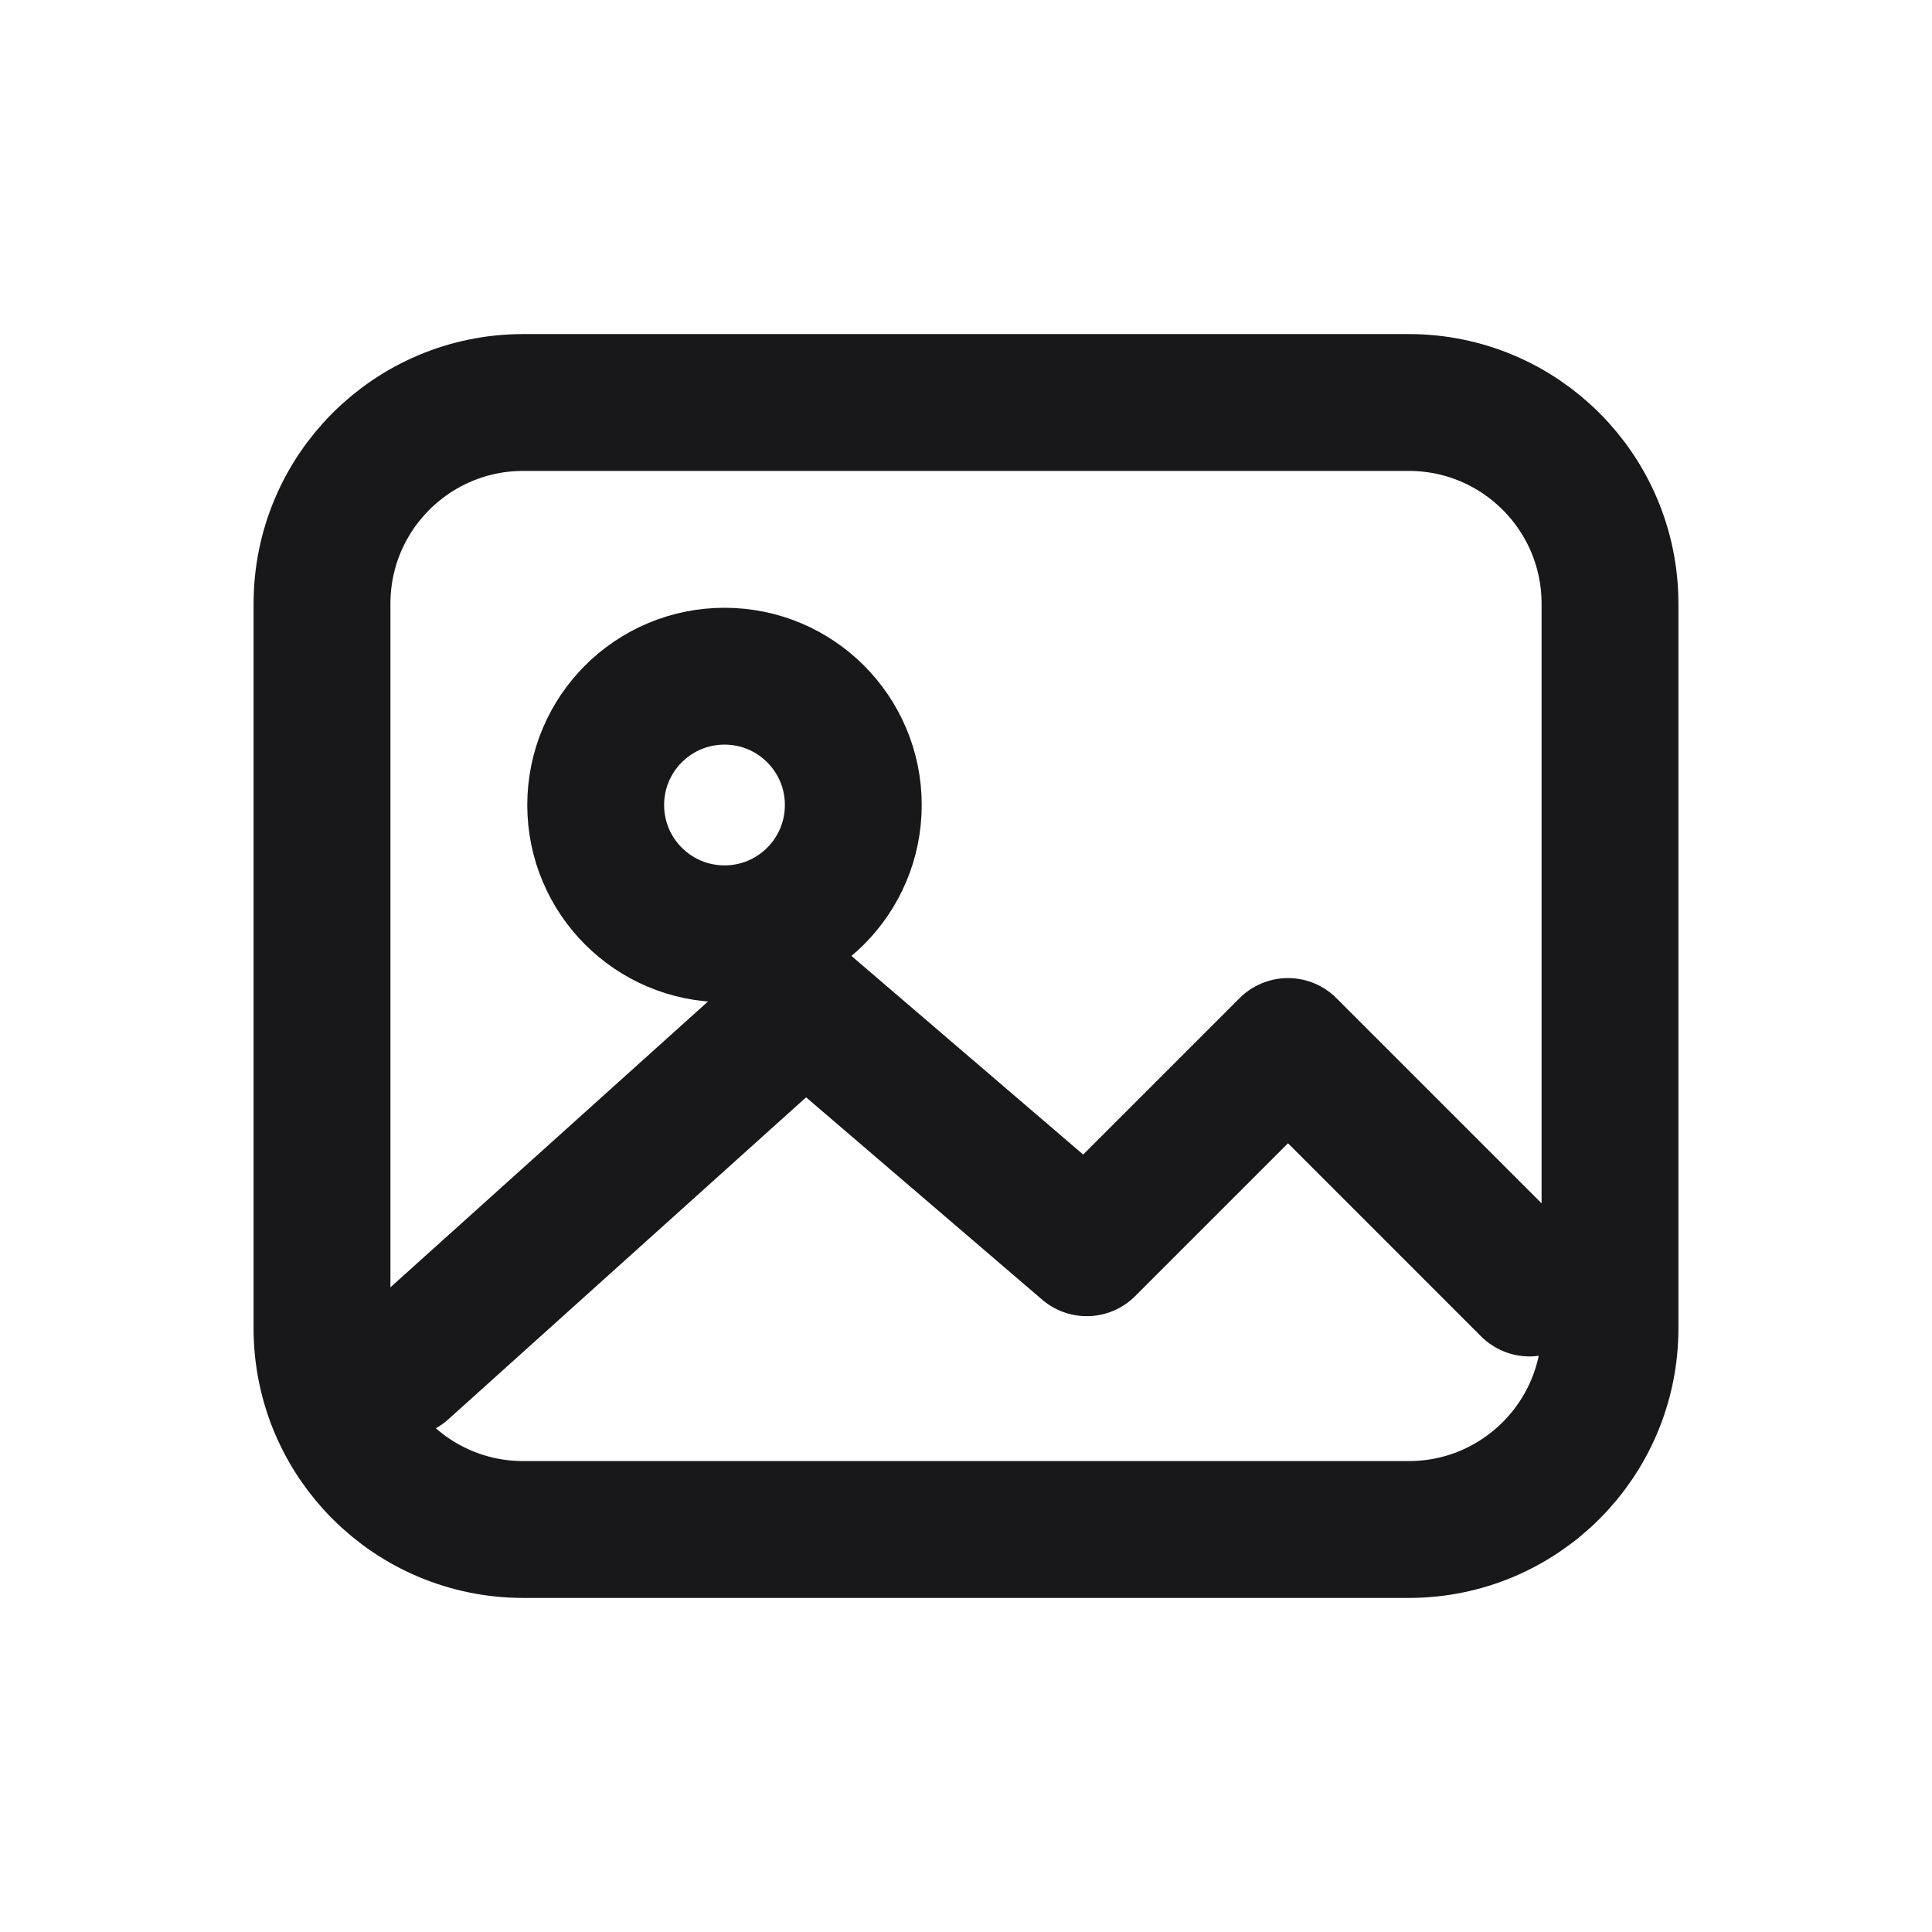
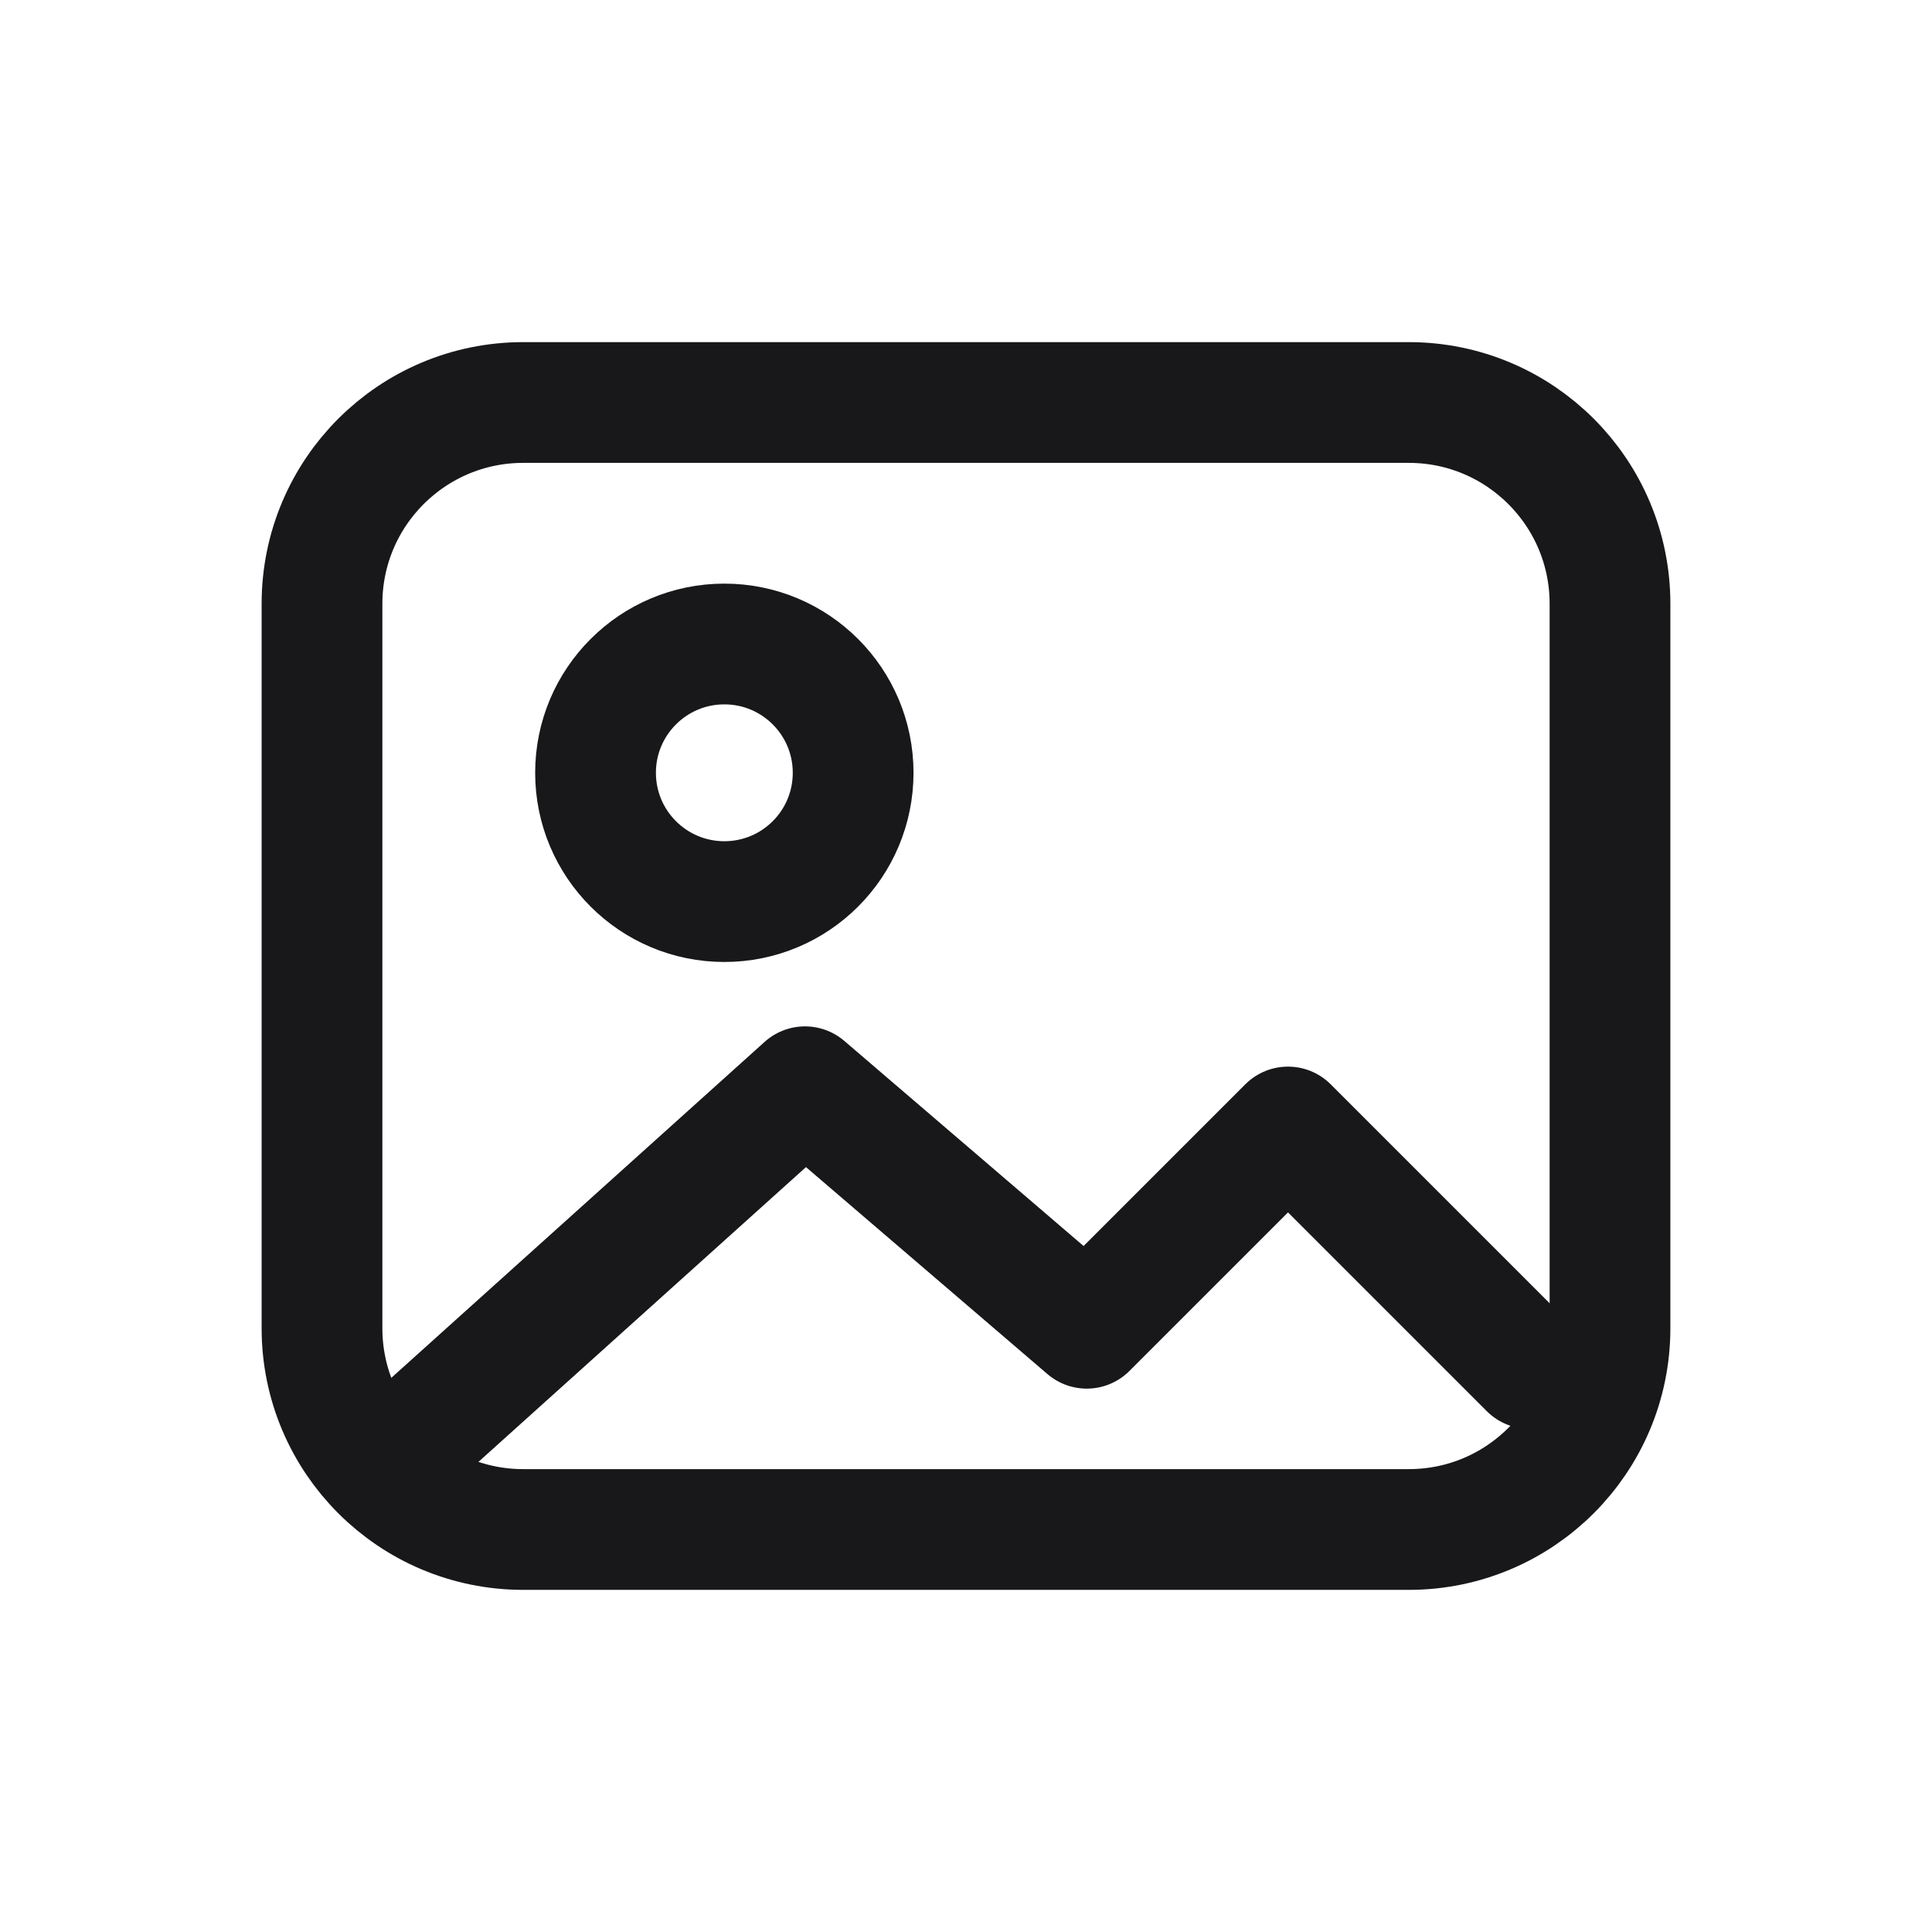
<svg xmlns="http://www.w3.org/2000/svg" preserveAspectRatio="none" overflow="visible" style="display: block;" width="24" height="24" viewBox="0 0 24 24" fill="none">
  <g id="Icon / image">
-     <path id="Vector" d="M6.5 5H17.5C18.881 5 20 6.119 20 7.5V16.5C20 17.881 18.881 19 17.5 19H6.5C5.119 19 4 17.881 4 16.5V7.5C4 6.119 5.119 5 6.5 5Z" stroke-width="1.7" stroke-linecap="round" stroke-linejoin="round" stroke="#18181B" />
-     <path id="Vector_2" d="M10.6 10C10.6 10.884 9.884 11.6 9 11.6C8.116 11.6 7.4 10.884 7.4 10C7.4 9.116 8.116 8.4 9 8.4C9.884 8.4 10.6 9.116 10.6 10Z" stroke-width="1.7" stroke-linecap="round" stroke-linejoin="round" stroke="#18181B" />
-     <path id="Vector_3" d="M5 17L10 12.5L13.5 15.5L16 13L19 16" stroke-width="1.7" stroke-linecap="round" stroke-linejoin="round" stroke="#18181B" />
+     <path id="Vector" d="M6.5 5H17.5C18.881 5 20 6.119 20 7.5V16.5C20 17.881 18.881 19 17.5 19H6.5C5.119 19 4 17.881 4 16.5V7.5C4 6.119 5.119 5 6.5 5Z" stroke-width="1.5" stroke-linecap="round" stroke-linejoin="round" stroke="#18181B" />
+     <path id="Vector_2" d="M10.598 9.6C10.598 10.484 9.882 11.2 8.998 11.2C8.115 11.2 7.398 10.484 7.398 9.6C7.398 8.716 8.115 8 8.998 8C9.882 8 10.598 8.716 10.598 9.6Z" stroke-width="1.5" stroke-linecap="round" stroke-linejoin="round" stroke="#18181B" />
+     <path id="Vector_3" d="M5 18L10 13.5L13.5 16.5L16 14L19 17" stroke-width="1.5" stroke-linecap="round" stroke-linejoin="round" stroke="#18181B" />
  </g>
</svg>
